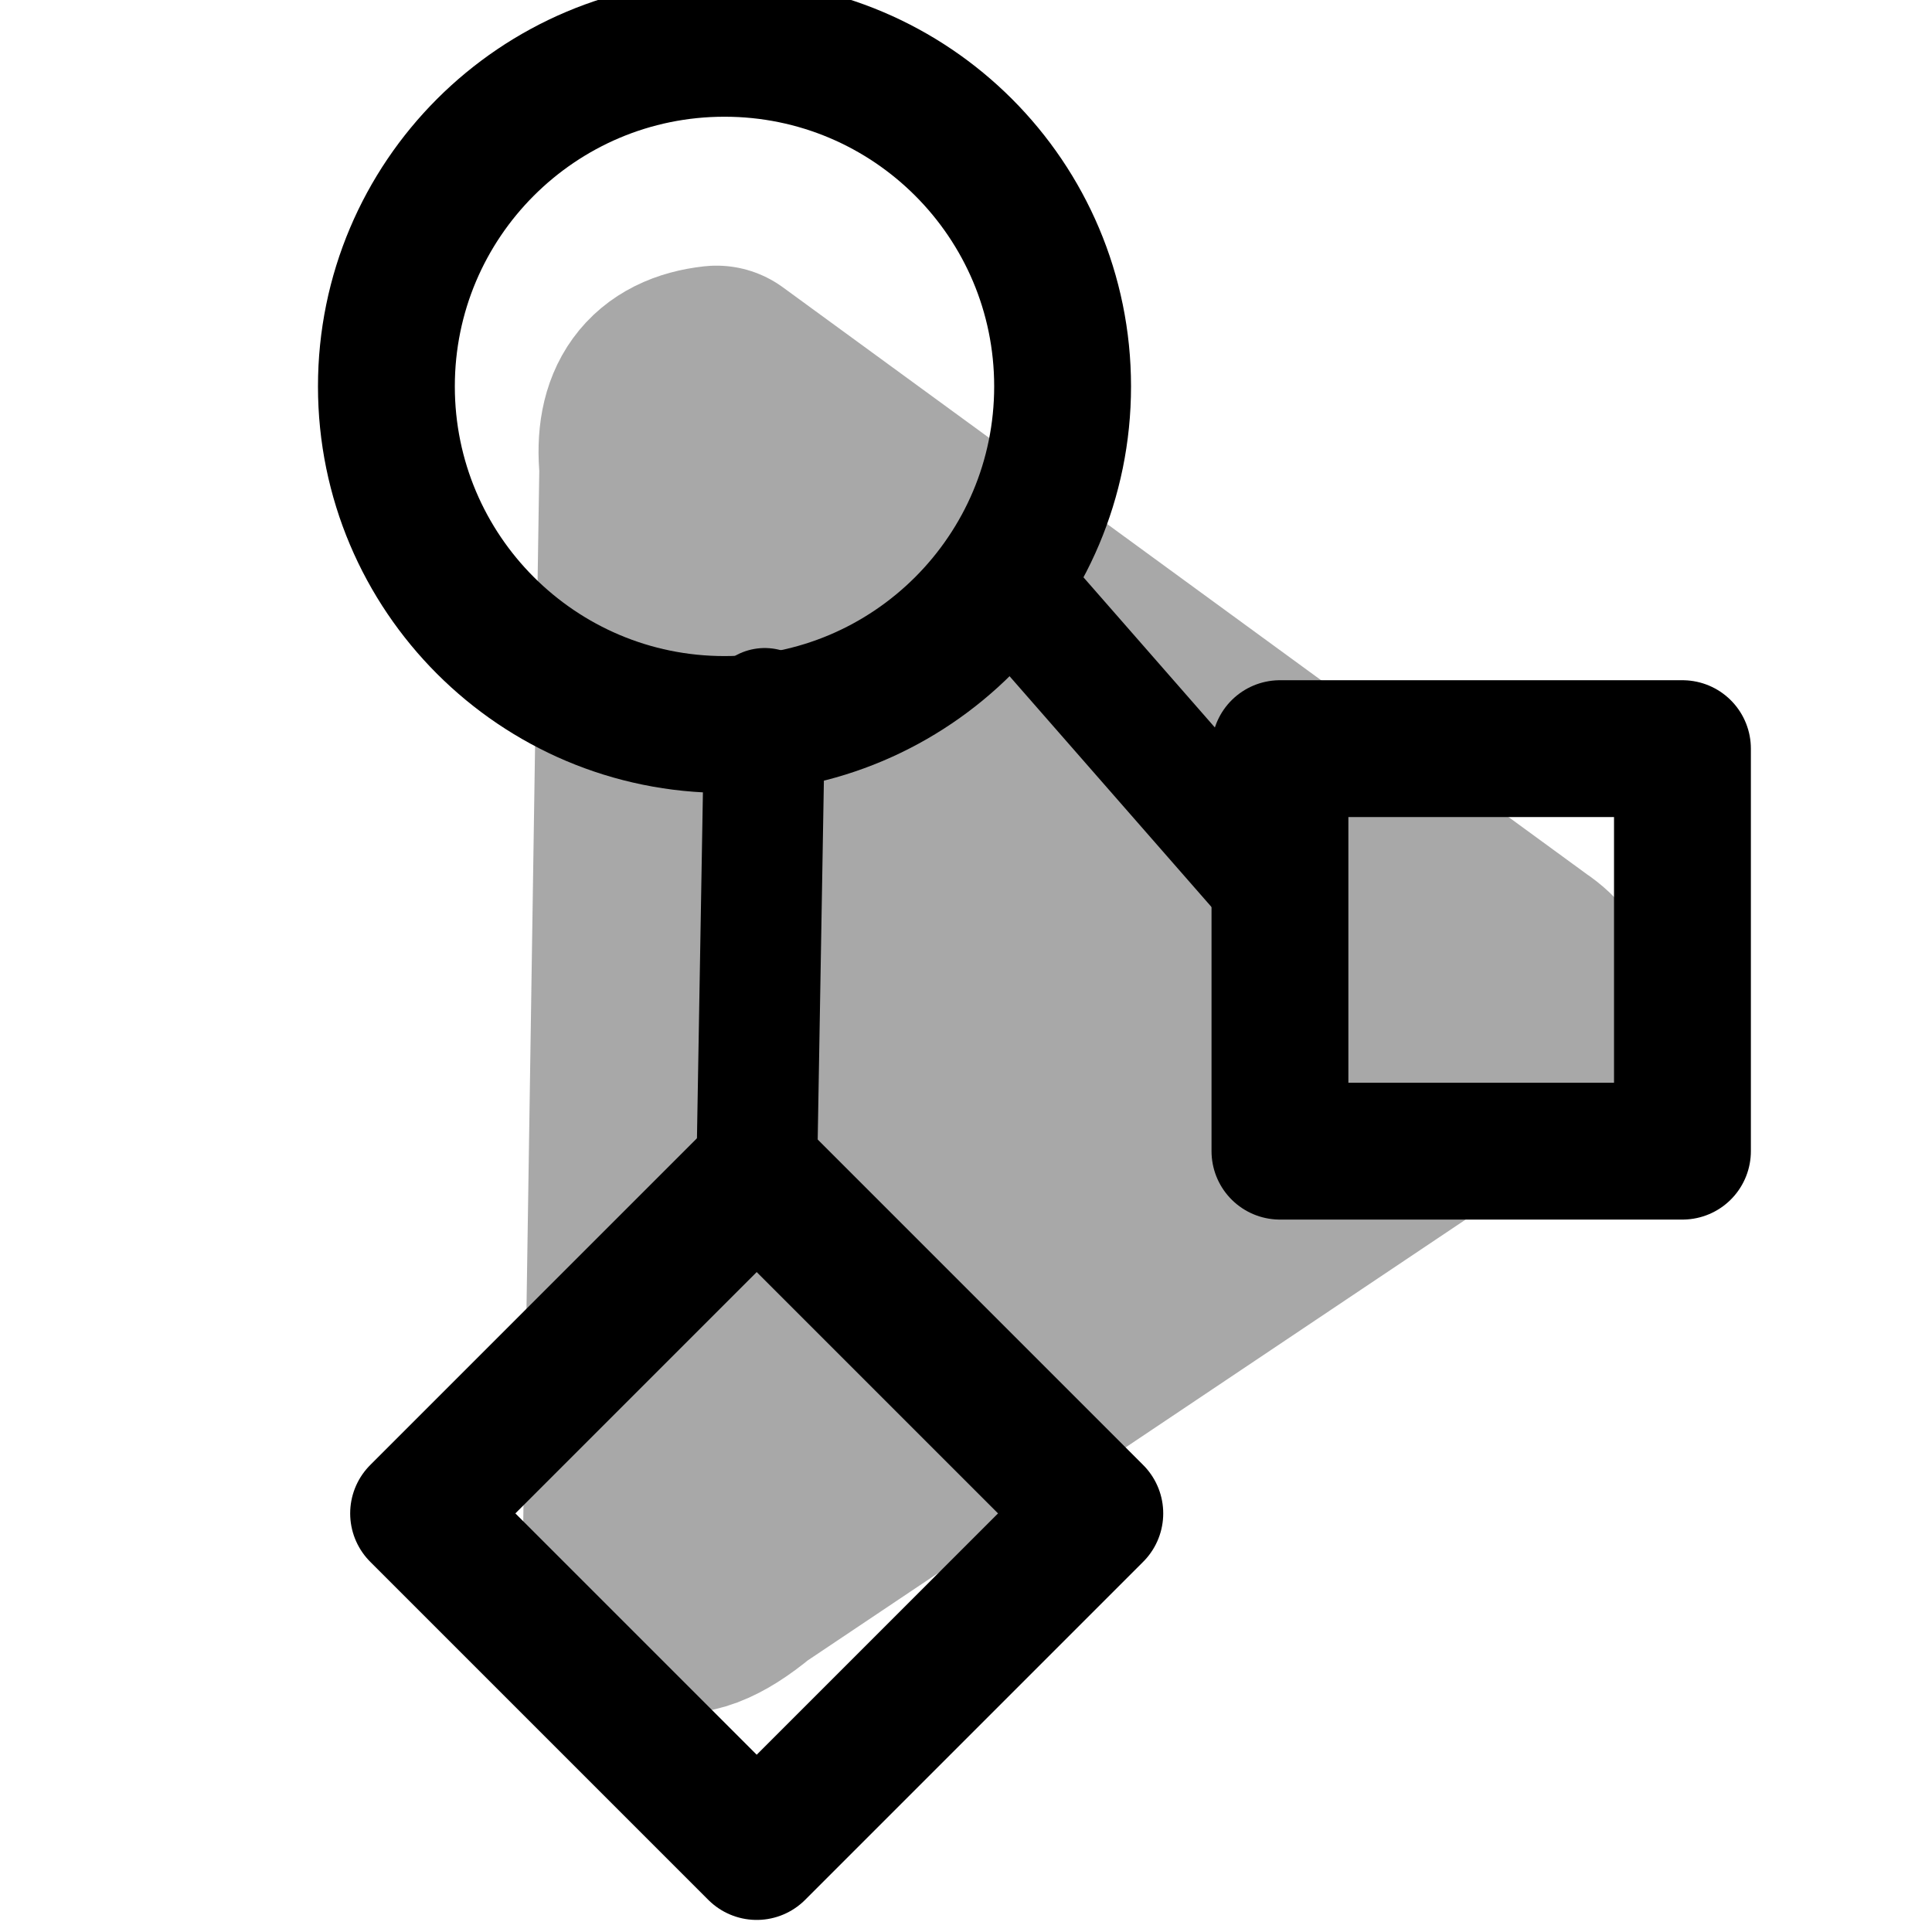
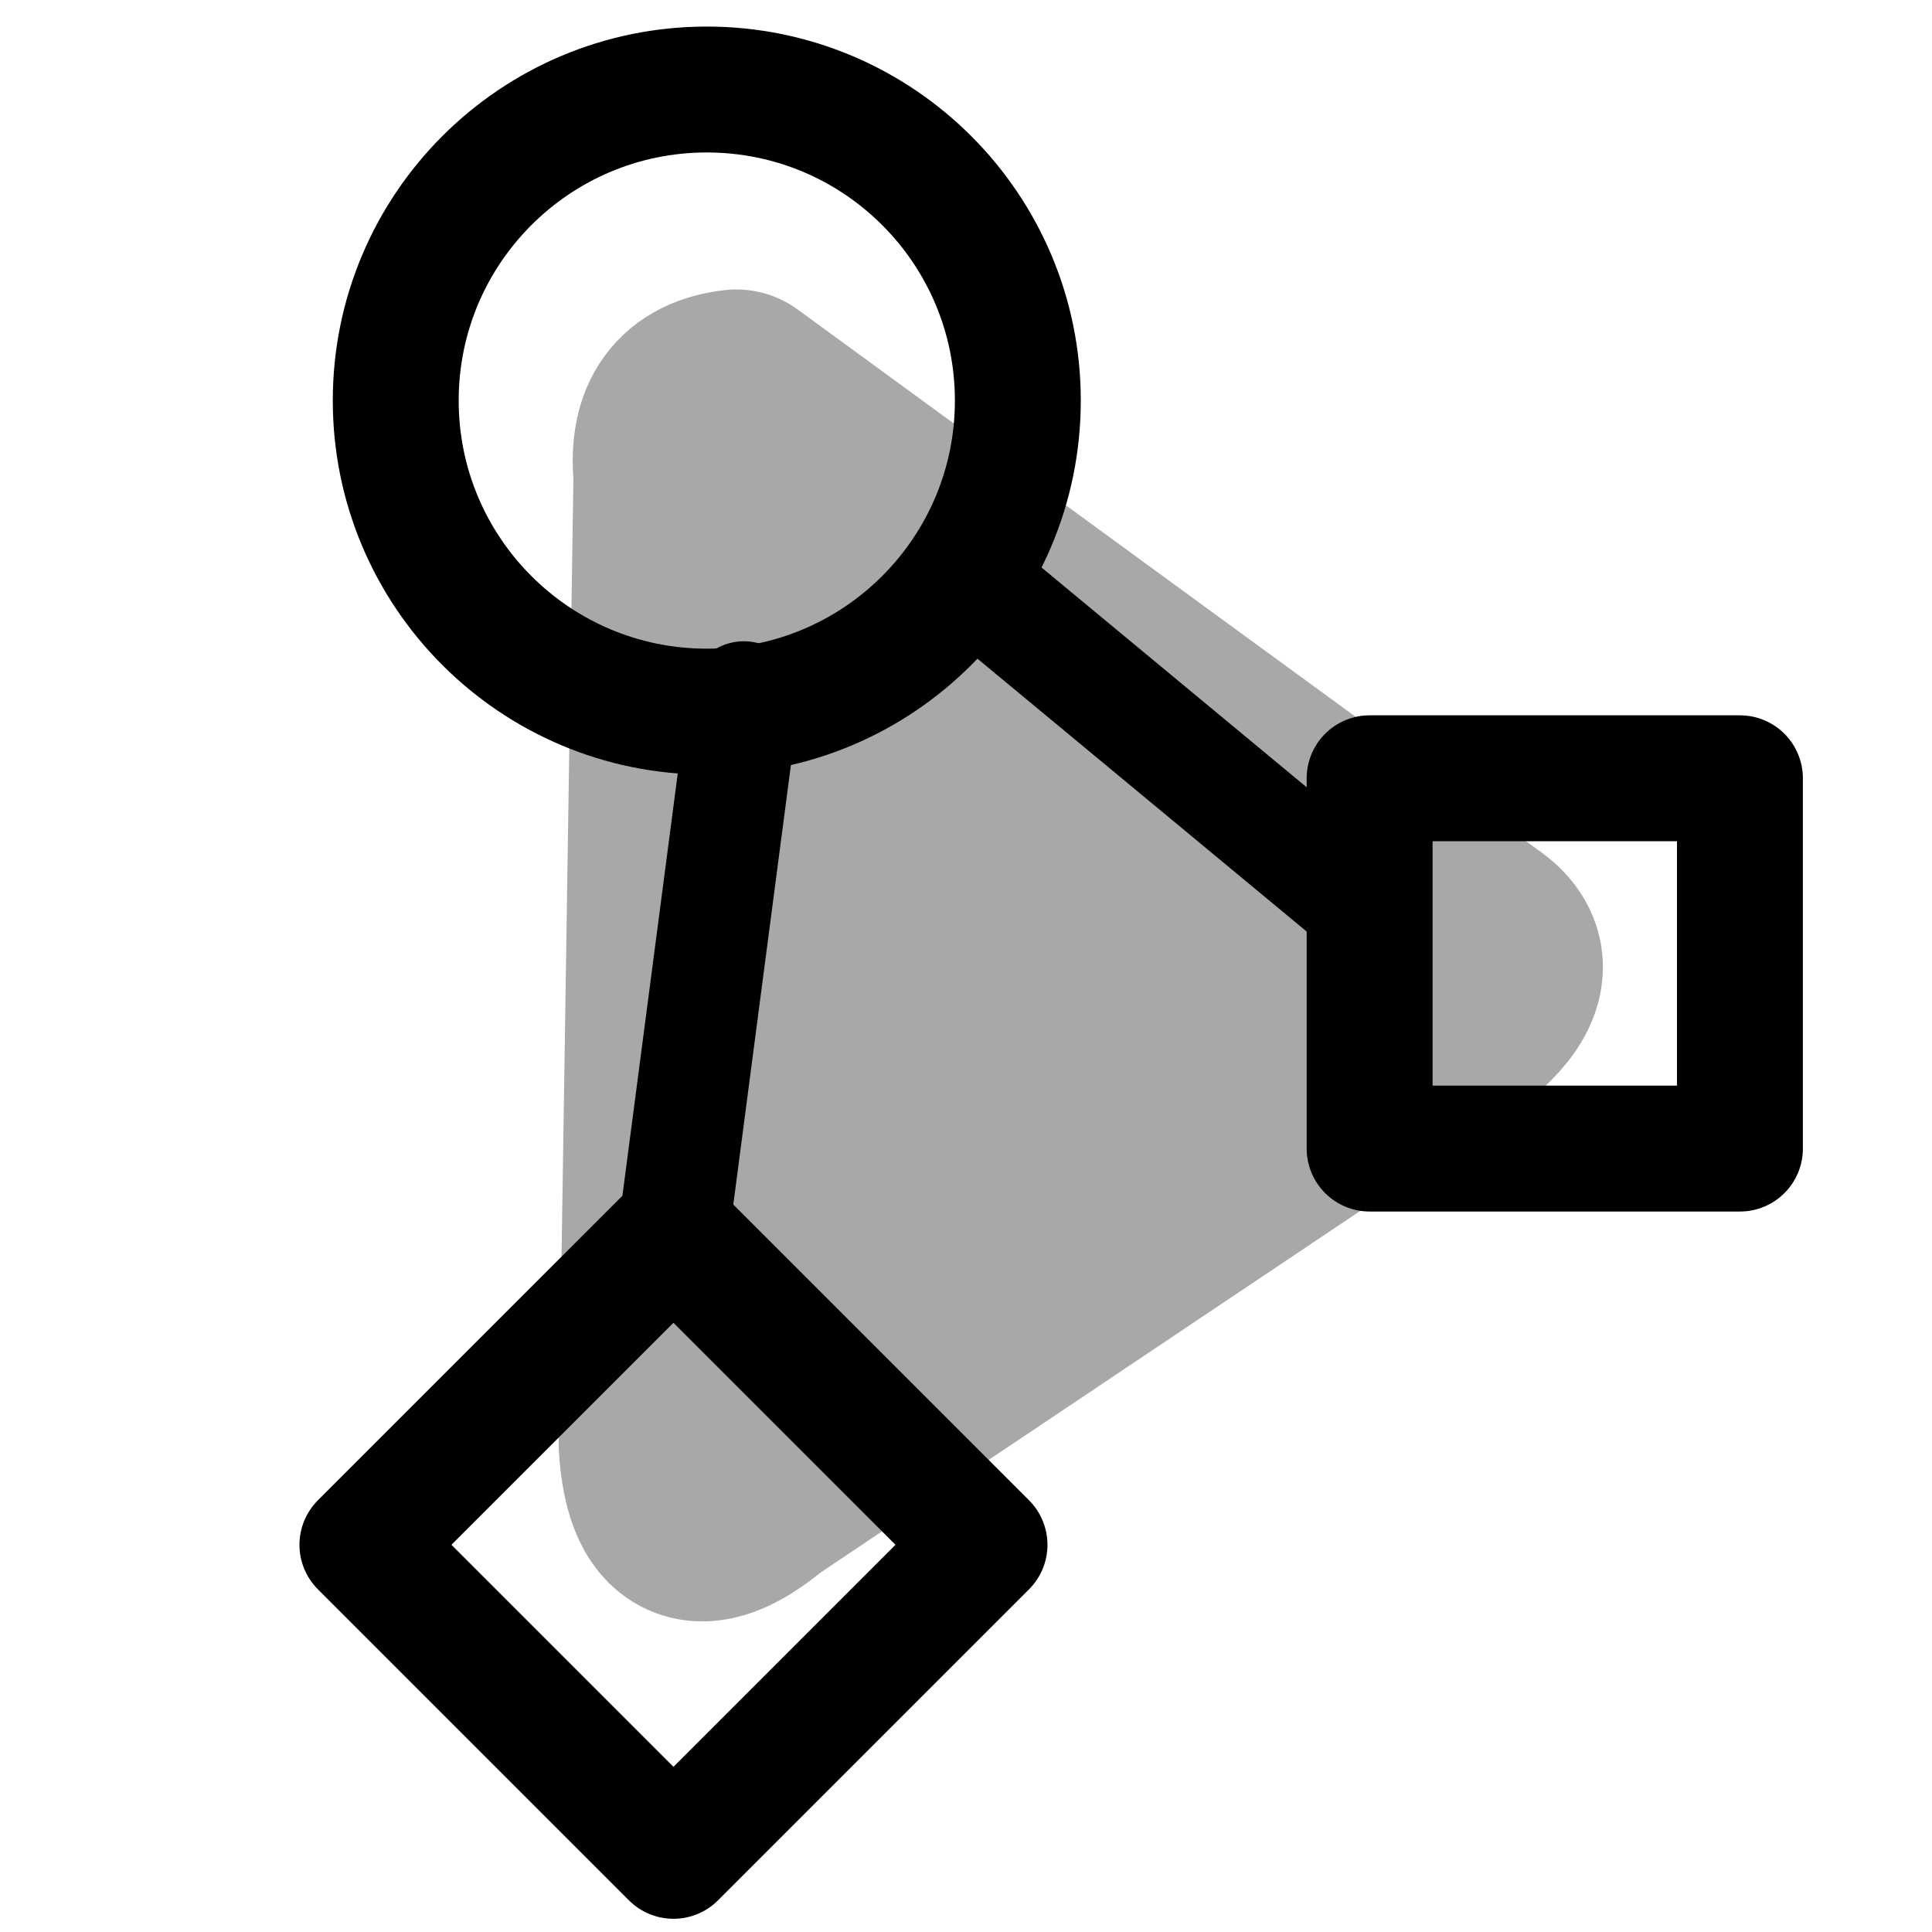
<svg xmlns="http://www.w3.org/2000/svg" viewBox="0 0 24 24" width="24" height="24">
  <style>
    * { stroke-linecap: round; stroke-linejoin: round; shape-rendering: geometricPrecision; }
  </style>
-   <path d="M8.9 4.7 L18.9 12 Q19.5 12.4 18.9 13 L9.2 19.5 Q8 20.5 7.9 18.9 L8.1 5.8 Q8 4.8 8.9 4.7 Z" fill="currentColor" stroke="currentColor" stroke-width="2.8" opacity="0.34" />
-   <circle cx="9" cy="4.8" r="4.2" fill="none" stroke="currentColor" stroke-width="1.7" opacity="1" />
-   <path d="M9.4 14.6 L5.2 18.8 L9.4 23 L13.6 18.8 Z" fill="none" stroke="currentColor" stroke-width="1.7" opacity="1" />
-   <rect x="15.9" y="9.3" width="5.0" height="5.0" fill="none" stroke="currentColor" stroke-width="1.7" opacity="1" />
-   <line x1="9.5" y1="8.8" x2="9.4" y2="14.6" stroke="currentColor" stroke-width="1.5" opacity="1" />
-   <line x1="12.4" y1="7.1" x2="15.9" y2="11.1" stroke="currentColor" stroke-width="1.5" opacity="1" />
+   <g transform="translate(12 11.6) scale(0.92) translate(-12 -12)">
+     <path d="M8.9 4.7 L18.9 12 Q19.5 12.4 18.9 13 L9.2 19.5 Q8 20.5 7.9 18.9 L8.1 5.8 Q8 4.8 8.9 4.7 Z" fill="currentColor" stroke="currentColor" stroke-width="2.8" opacity="0.34" />
+     <circle cx="8.5" cy="4.8" r="4.2" fill="none" stroke="currentColor" stroke-width="1.7" opacity="1" />
+     <path d="M8.05 16.05 L3.85 20.25 L8.05 24.45 L12.25 20.25 Z" fill="none" stroke="currentColor" stroke-width="1.7" opacity="1" />
+     <rect x="17.45" y="9.9" width="5.0" height="5.0" fill="none" stroke="currentColor" stroke-width="1.7" opacity="1" />
+     <line x1="9.0" y1="8.8" x2="8.05" y2="16.05" stroke="currentColor" stroke-width="1.5" opacity="1" />
+     <line x1="11.9" y1="7.1" x2="17.45" y2="11.7" stroke="currentColor" stroke-width="1.5" opacity="1" />
+   </g>
</svg>
